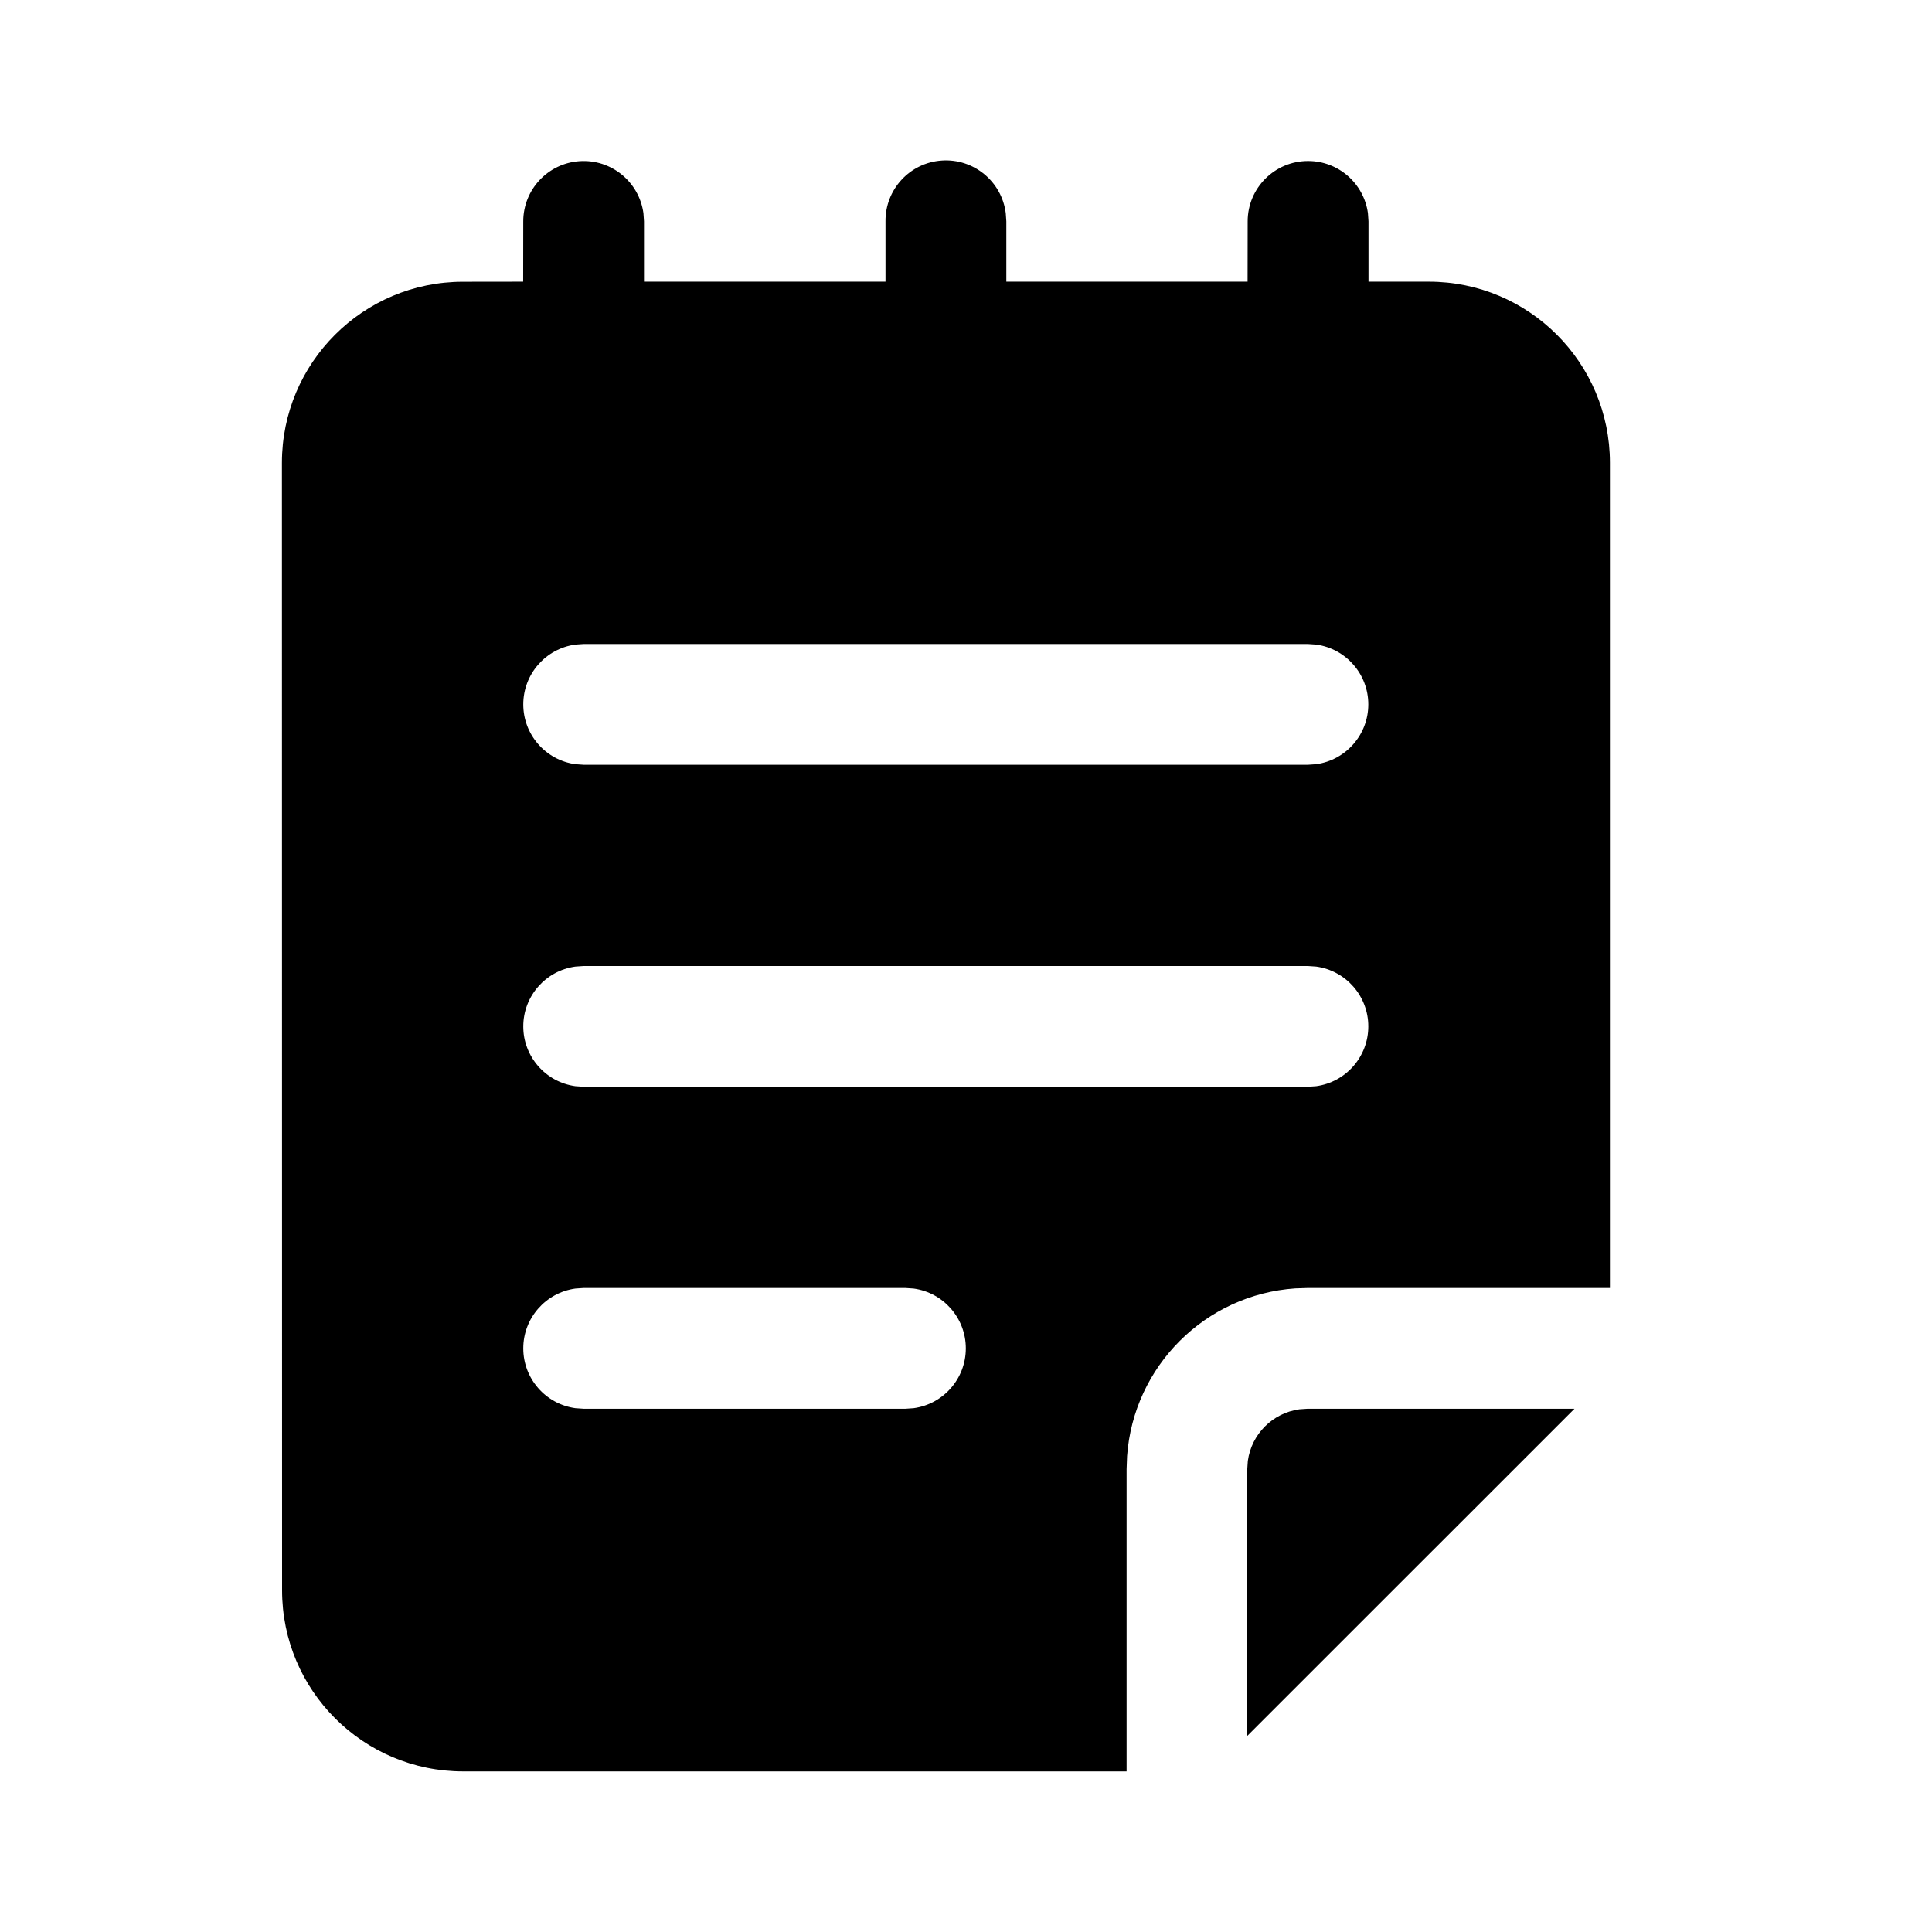
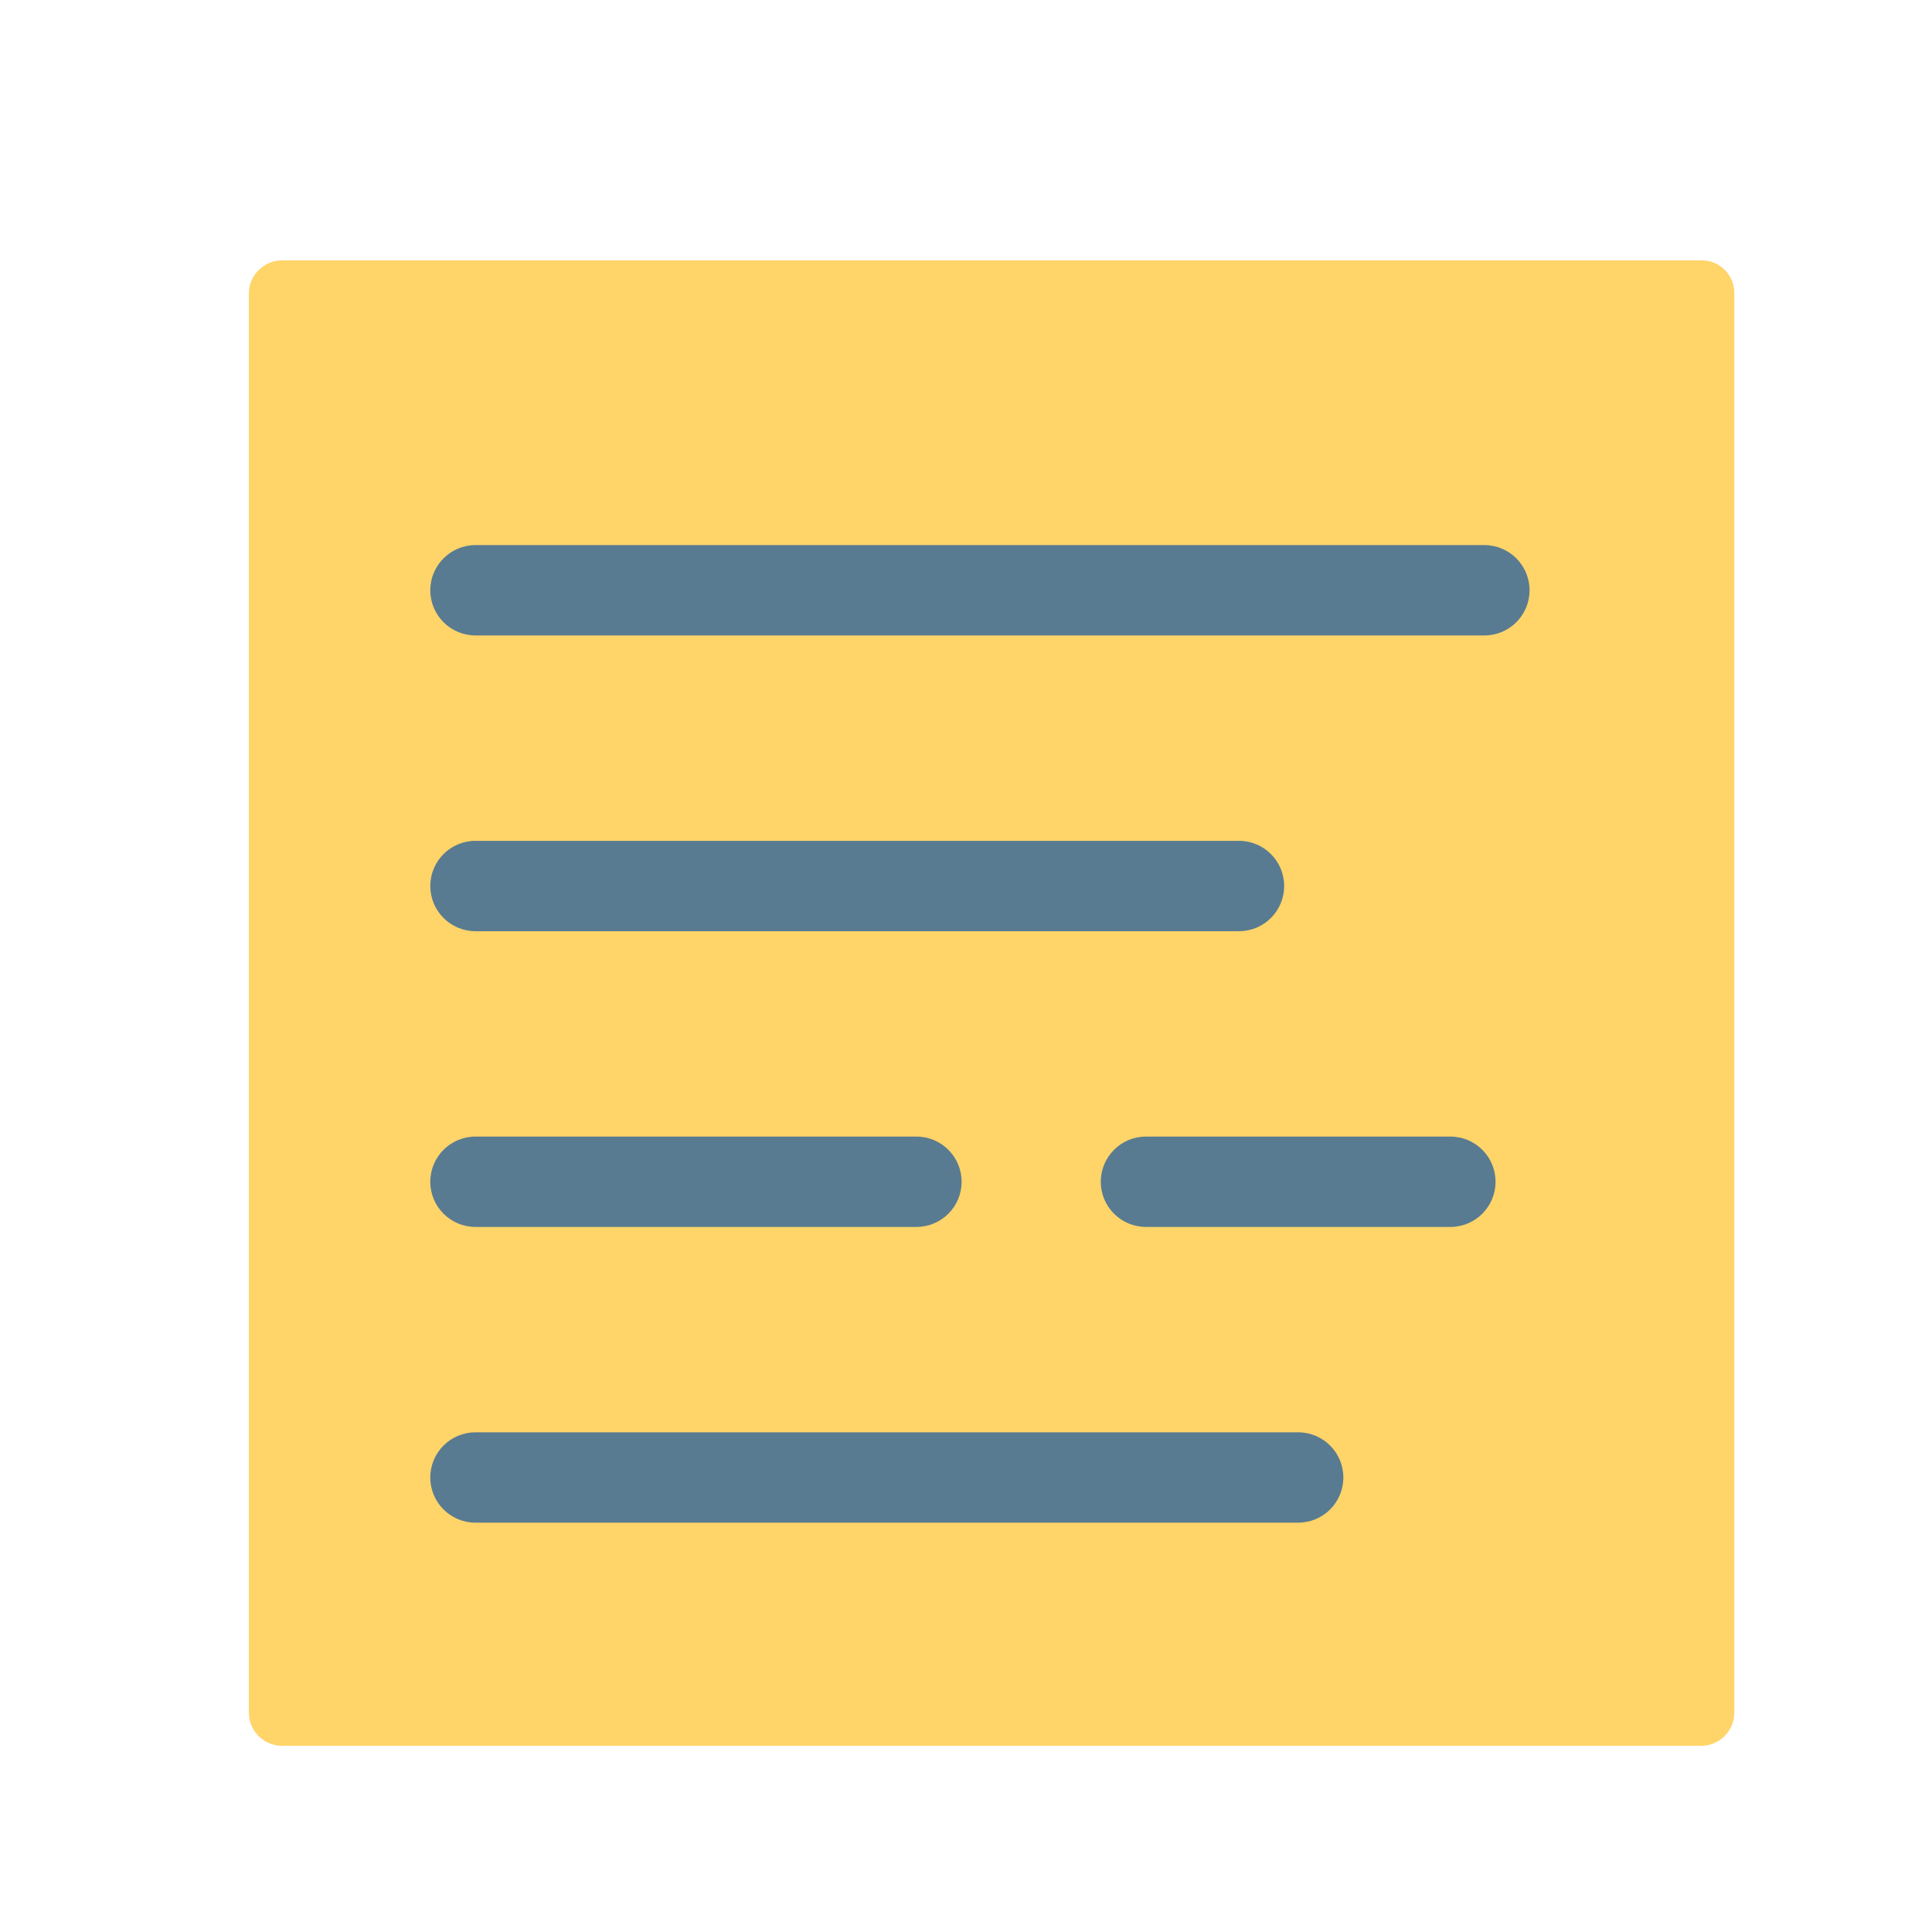
- <svg xmlns="http://www.w3.org/2000/svg" width="1em" height="1em" viewBox="0 0 24 24">
-   <path fill="currentColor" d="M16.25 2a.75.75 0 0 1 .743.648L17 2.75v.749h.749a2.25 2.25 0 0 1 2.25 2.25V16h-3.754l-.154.005a2.25 2.25 0 0 0-2.09 2.084l-.006.161v3.755H5.754a2.25 2.25 0 0 1-2.25-2.25L3.502 5.75a2.25 2.25 0 0 1 2.25-2.25l.747-.001l.001-.749a.75.75 0 0 1 1.493-.102L8 2.75v.749h3V2.75a.75.75 0 0 1 1.494-.102l.007.102v.749h2.997l.001-.749a.75.75 0 0 1 .75-.75m3.31 15.5l-4.066 4.065l.001-3.315l.007-.102a.75.75 0 0 1 .641-.641l.102-.007zM11.247 16H7.25l-.102.007a.75.75 0 0 0 0 1.486l.102.007h3.998l.102-.007a.75.75 0 0 0 0-1.486zm5-4H7.25l-.102.007a.75.75 0 0 0 0 1.486l.102.007h8.998l.102-.007a.75.75 0 0 0 0-1.486zm0-4H7.25l-.102.007a.75.75 0 0 0 0 1.486l.102.007h8.998l.102-.007a.75.75 0 0 0 0-1.486z" />
+ <svg xmlns="http://www.w3.org/2000/svg" width="64" height="64" viewBox="0 0 512 512">
+   <path fill="#ffd469" d="M450.812 462.658H74.759a8.8 8.8 0 0 1-8.802-8.802V77.802A8.8 8.8 0 0 1 74.759 69h376.215a8.64 8.64 0 0 1 8.64 8.64v376.215a8.8 8.8 0 0 1-8.802 8.803" />
+   <path fill="#597b91" d="M393.375 168.403H126.007c-6.613 0-11.974-5.36-11.974-11.973s5.361-11.973 11.974-11.973h267.368c6.612 0 11.974 5.36 11.974 11.973s-5.362 11.973-11.974 11.973m-53.059 66.401c0-6.613-5.361-11.974-11.974-11.974H126.007c-6.613 0-11.974 5.361-11.974 11.974s5.361 11.974 11.974 11.974h202.335c6.613-.001 11.974-5.361 11.974-11.974m-85.479 78.374c0-6.612-5.361-11.974-11.974-11.974H126.007c-6.613 0-11.974 5.361-11.974 11.974s5.361 11.974 11.974 11.974h116.856c6.613-.001 11.974-5.362 11.974-11.974m101.165 78.374c0-6.612-5.361-11.974-11.974-11.974H126.007c-6.613 0-11.974 5.361-11.974 11.974s5.361 11.974 11.974 11.974h218.021c6.613-.001 11.974-5.362 11.974-11.974m40.334-78.374c0-6.612-5.361-11.974-11.974-11.974h-80.668c-6.612 0-11.974 5.361-11.974 11.974s5.361 11.974 11.974 11.974h80.668c6.613-.001 11.974-5.362 11.974-11.974" />
</svg>
